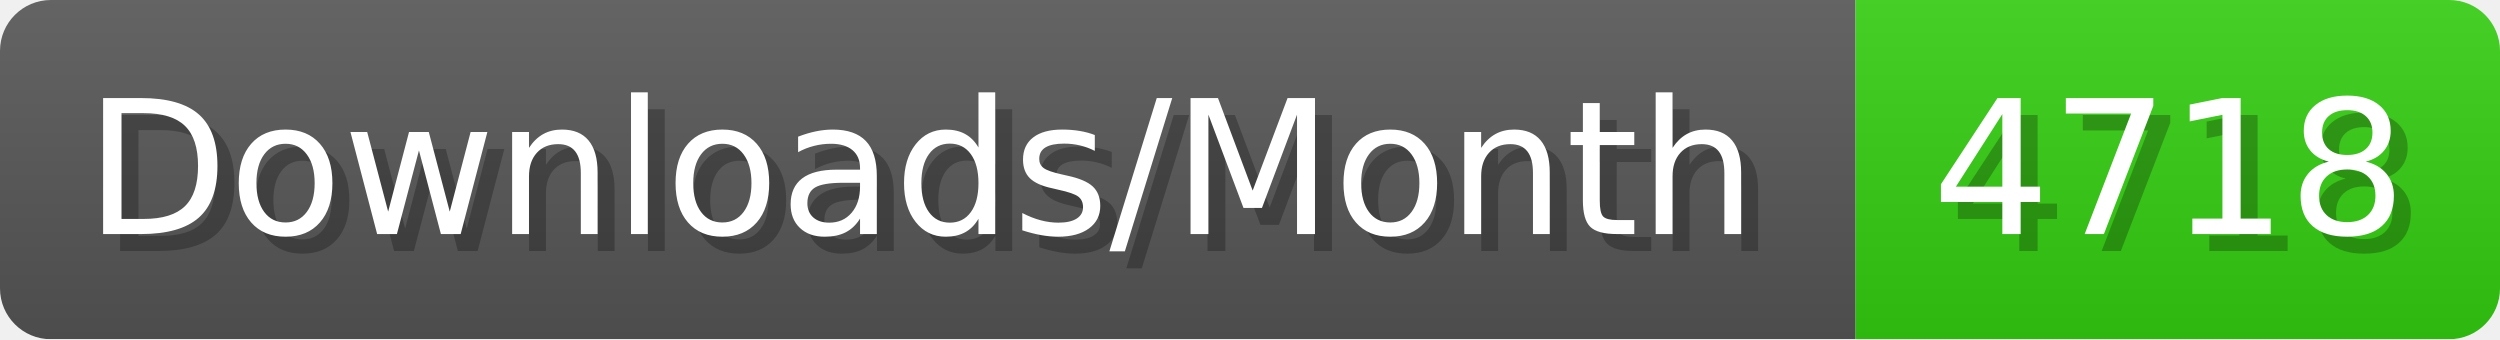
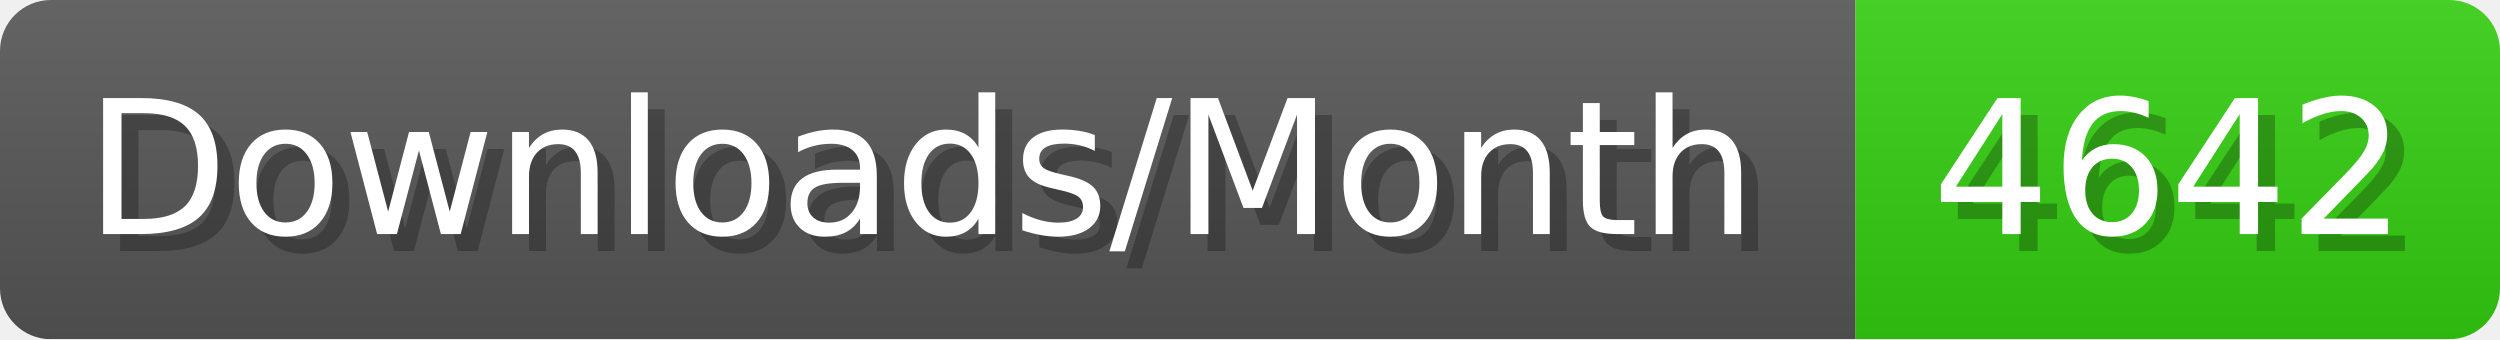
- <svg xmlns="http://www.w3.org/2000/svg" width="147.4" height="20" viewBox="0 0 1474 200" role="img" aria-label="Downloads/Month: 4718">
+ <svg xmlns="http://www.w3.org/2000/svg" width="147.4" height="20" viewBox="0 0 1474 200" role="img" aria-label="Downloads/Month: 4642">
  <linearGradient id="YlXUI" x2="0" y2="100%">
    <stop offset="0" stop-opacity=".1" stop-color="#EEE" />
    <stop offset="1" stop-opacity=".1" />
  </linearGradient>
  <mask id="JHhop">
    <rect width="1474" height="200" rx="30" fill="#FFF" />
  </mask>
  <g mask="url(#JHhop)">
    <rect width="1094" height="200" fill="#555" />
    <rect width="380" height="200" fill="#3C1" x="1094" />
    <rect width="1474" height="200" fill="url(#YlXUI)" />
  </g>
  <g aria-hidden="true" fill="#fff" text-anchor="start" font-family="Verdana,DejaVu Sans,sans-serif" font-size="110">
    <text x="60" y="148" textLength="994" fill="#000" opacity="0.25">Downloads/Month</text>
    <text x="50" y="138" textLength="994">Downloads/Month</text>
-     <text x="1149" y="148" textLength="280" fill="#000" opacity="0.25">4718</text>
-     <text x="1139" y="138" textLength="280">4718</text>
+     <text x="1149" y="148" textLength="280" fill="#000" opacity="0.25">4642</text>
+     <text x="1139" y="138" textLength="280">4642</text>
  </g>
</svg>
